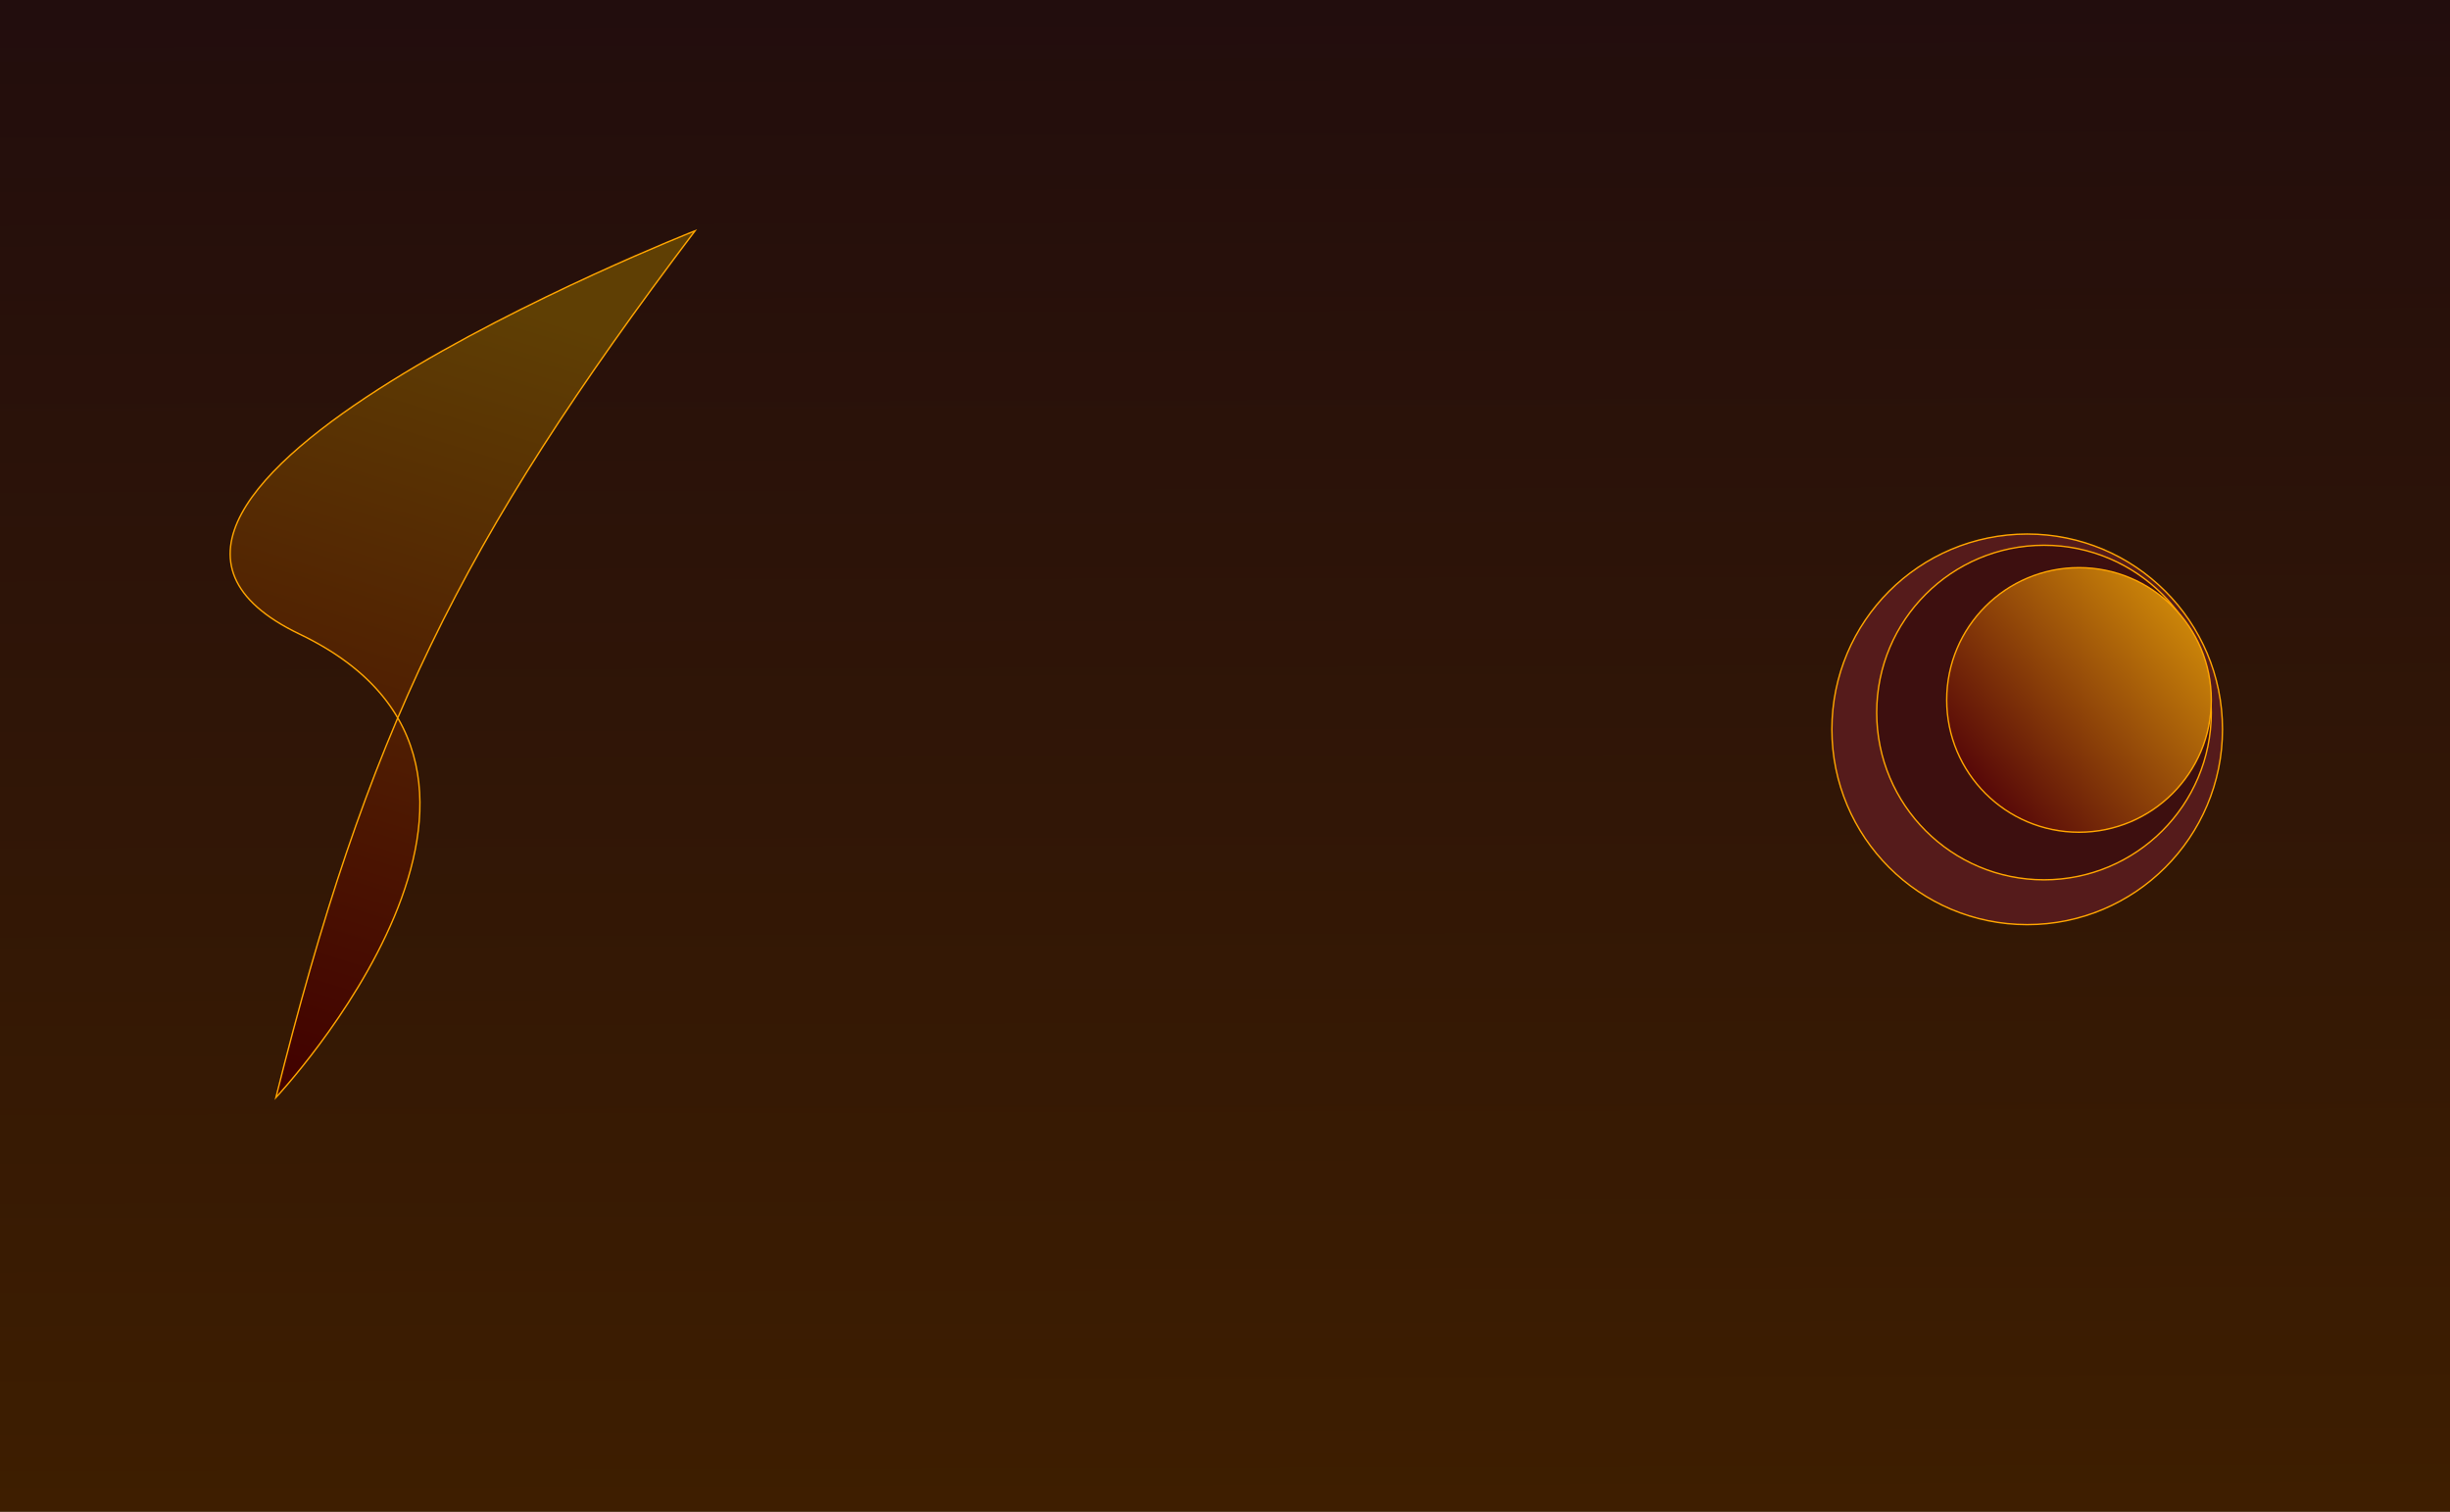
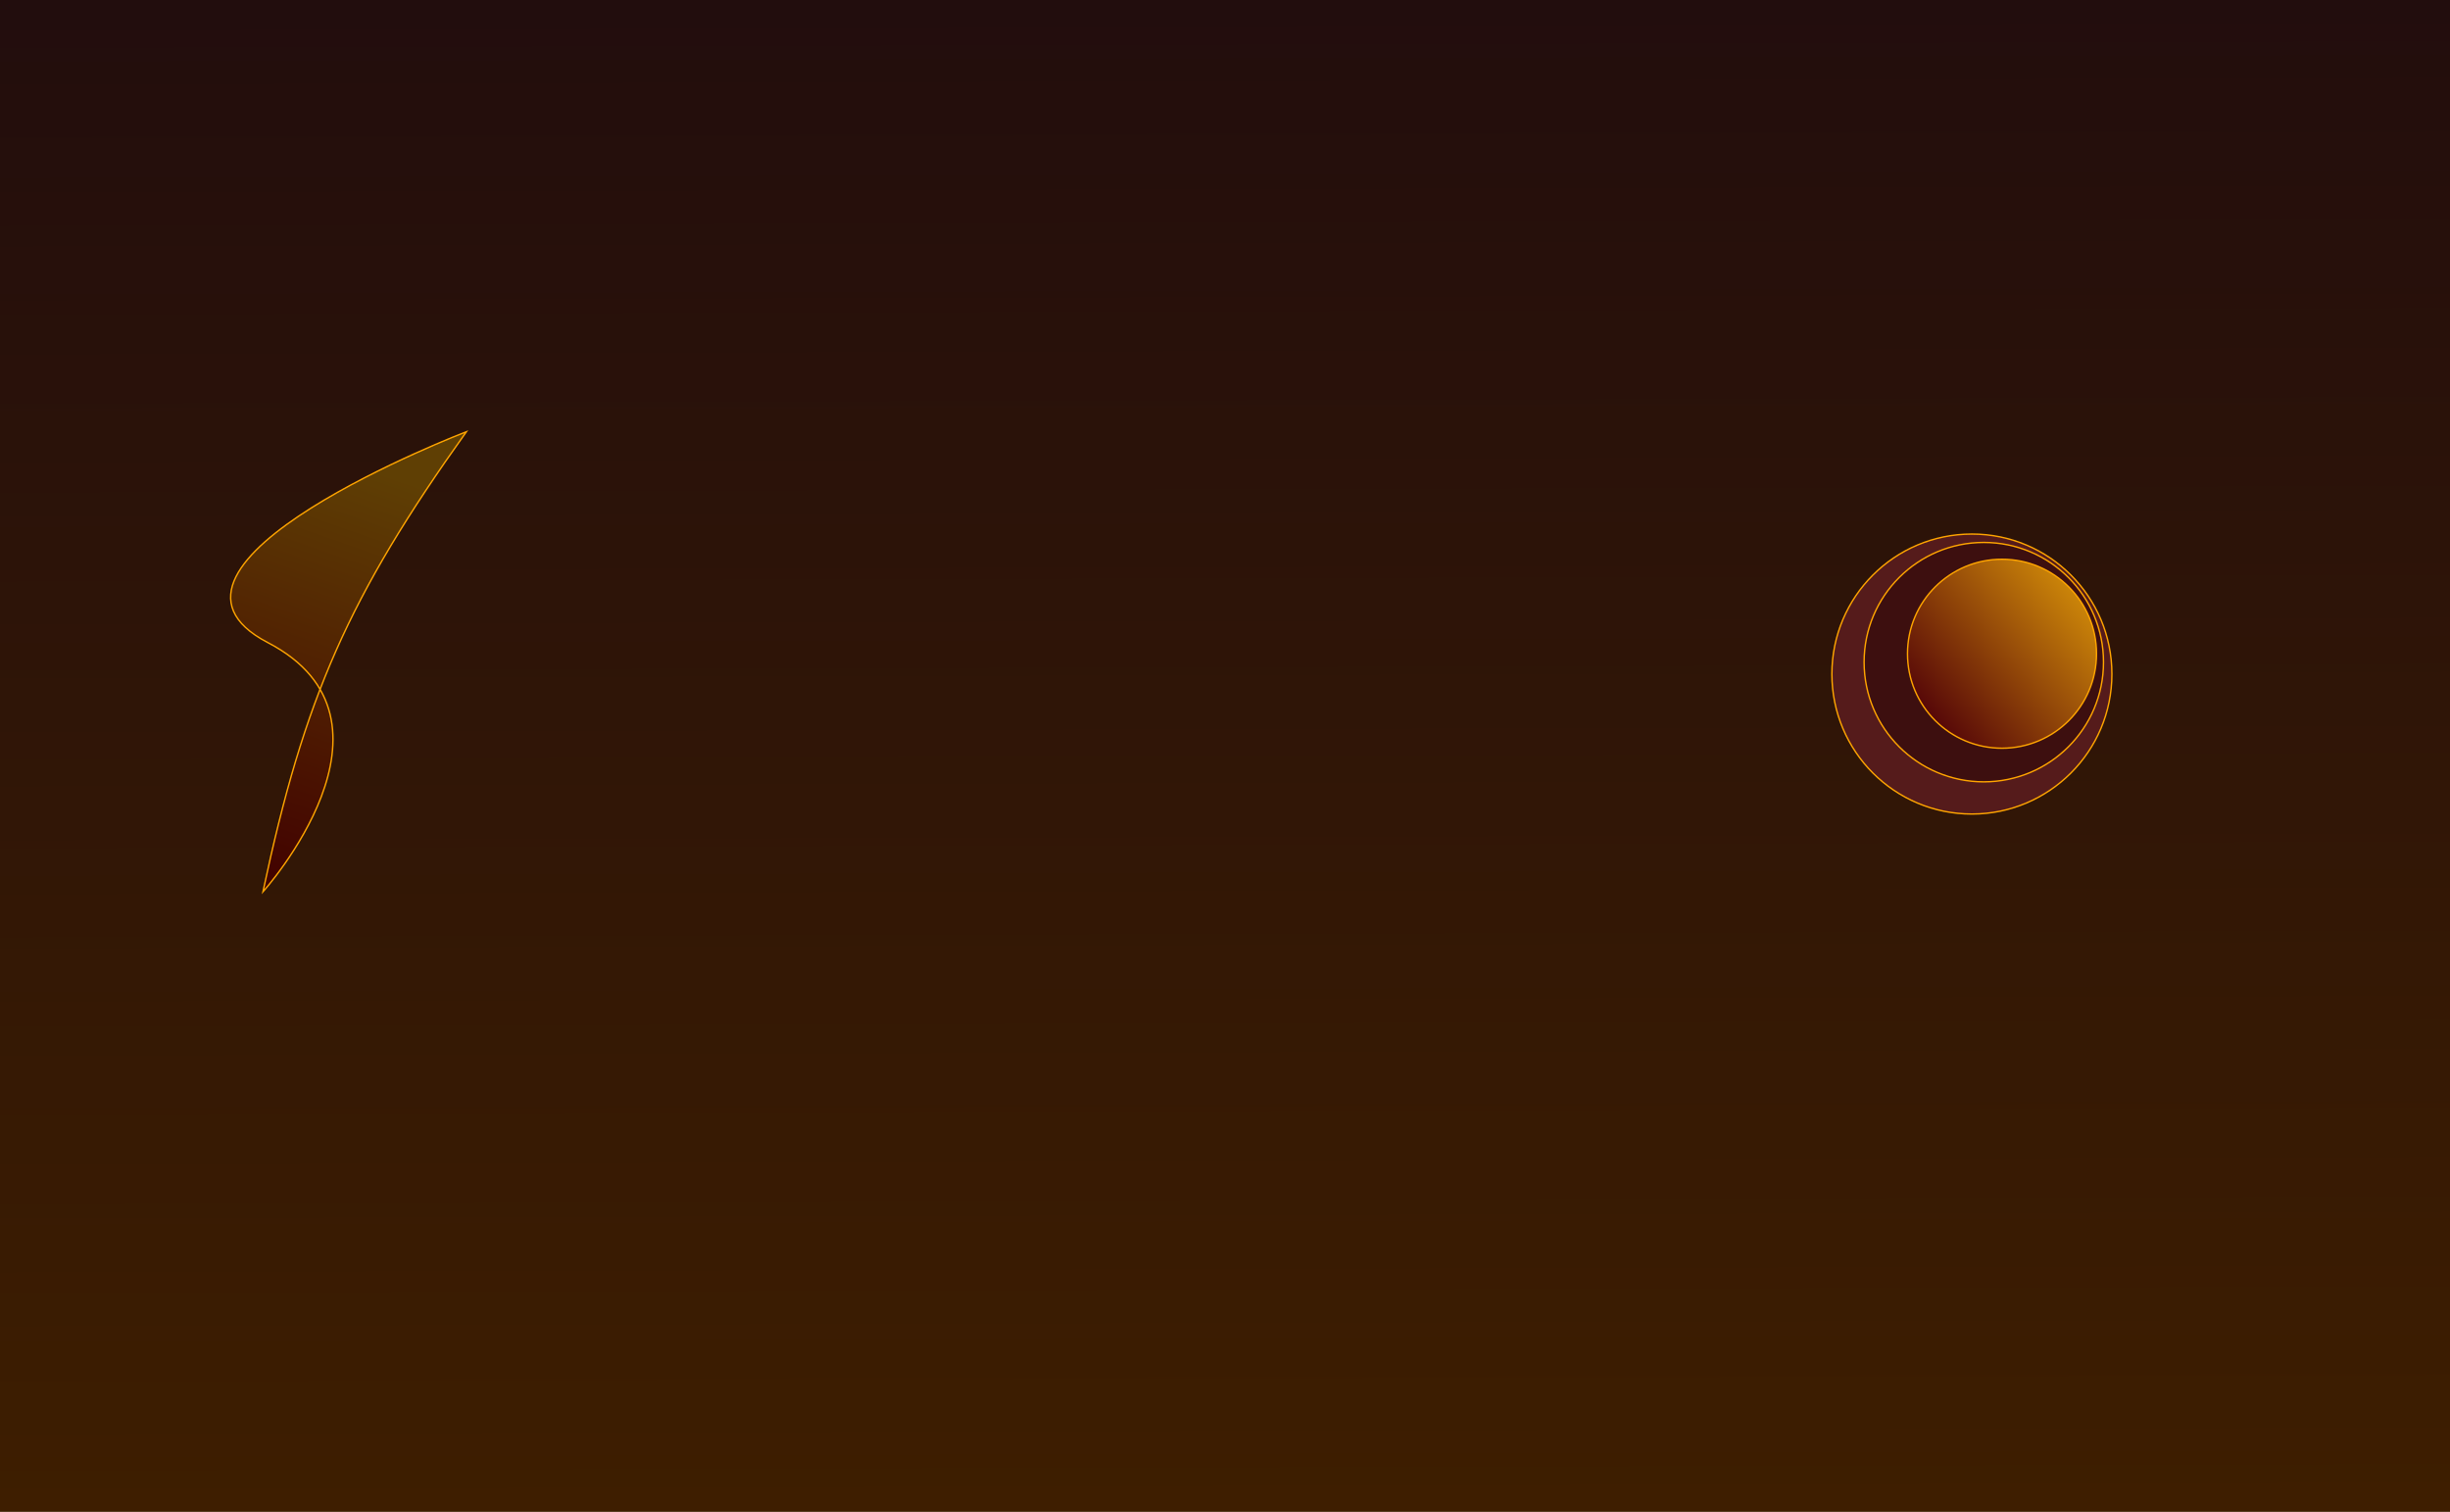
<svg xmlns="http://www.w3.org/2000/svg" width="1750" height="1080" viewBox="0 0 1750 1080" fill="none">
  <rect width="1750" height="1080" fill="url(#paint0_linear_352_2)" />
-   <path d="M496.479 164.873C396.623 296.957 332.928 398.346 284.115 512.836C348.212 623.182 197.054 784.054 197.054 784.054C223.649 677.673 250.314 592.113 284.115 512.836C270.921 490.123 248.607 469.55 213.977 452.962C11.109 355.786 496.479 164.873 496.479 164.873Z" fill="url(#paint1_linear_352_2)" />
-   <path d="M496.479 164.873C327.48 388.417 262.056 524.04 197.054 784.054C197.054 784.054 416.845 550.138 213.977 452.962C11.109 355.786 496.479 164.873 496.479 164.873Z" stroke="#FFA500" />
-   <circle cx="1448" cy="521" r="139.5" fill="#551B1B" stroke="#FFA500" />
-   <circle cx="1460" cy="509" r="119.5" fill="#3D0F0F" stroke="#FFA500" />
-   <circle cx="1485" cy="500" r="94.5" fill="url(#paint2_linear_352_2)" stroke="#FFA500" />
+   <path d="M333.137 308.402C283.494 377.944 252.099 431.53 228.622 492.406C263.579 552.839 187.812 637.07 187.812 637.07C199.906 580.208 212.366 534.559 228.622 492.406C221.427 479.967 209.54 468.535 191.335 459.055C84.69 403.515 333.137 308.402 333.137 308.402Z" fill="url(#paint1_linear_352_2)" />
+   <path d="M333.137 308.402C249.119 426.097 217.371 498.09 187.812 637.07C187.812 637.07 297.981 514.594 191.335 459.055C84.69 403.515 333.137 308.402 333.137 308.402Z" stroke="#FFA500" />
+   <circle cx="1408.5" cy="481.5" r="100" fill="#551B1B" stroke="#FFA500" />
+   <circle cx="1417" cy="473" r="85.5" fill="#3D0F0F" stroke="#FFA500" />
+   <circle cx="1430" cy="467" r="67.5" fill="url(#paint2_linear_352_2)" stroke="#FFA500" />
  <defs>
    <linearGradient id="paint0_linear_352_2" x1="908.5" y1="-1.3575e-07" x2="911.5" y2="1080" gradientUnits="userSpaceOnUse">
      <stop stop-color="#220D0D" />
      <stop offset="1" stop-color="#3E1E00" />
    </linearGradient>
-     <linearGradient id="paint1_linear_352_2" x1="371.718" y1="220.166" x2="196.935" y2="783.836" gradientUnits="userSpaceOnUse">
+     <linearGradient id="paint1_linear_352_2" x1="269.374" y1="336.199" x2="166.81" y2="629.633" gradientUnits="userSpaceOnUse">
      <stop stop-color="#5F3F04" />
      <stop offset="1" stop-color="#410000" />
    </linearGradient>
-     <linearGradient id="paint2_linear_352_2" x1="1557" y1="427.5" x2="1408" y2="554.5" gradientUnits="userSpaceOnUse">
+     <linearGradient id="paint2_linear_352_2" x1="1481.54" y1="415.105" x2="1374.88" y2="506.011" gradientUnits="userSpaceOnUse">
      <stop stop-color="#CF8909" />
      <stop offset="1" stop-color="#570808" />
    </linearGradient>
  </defs>
</svg>
